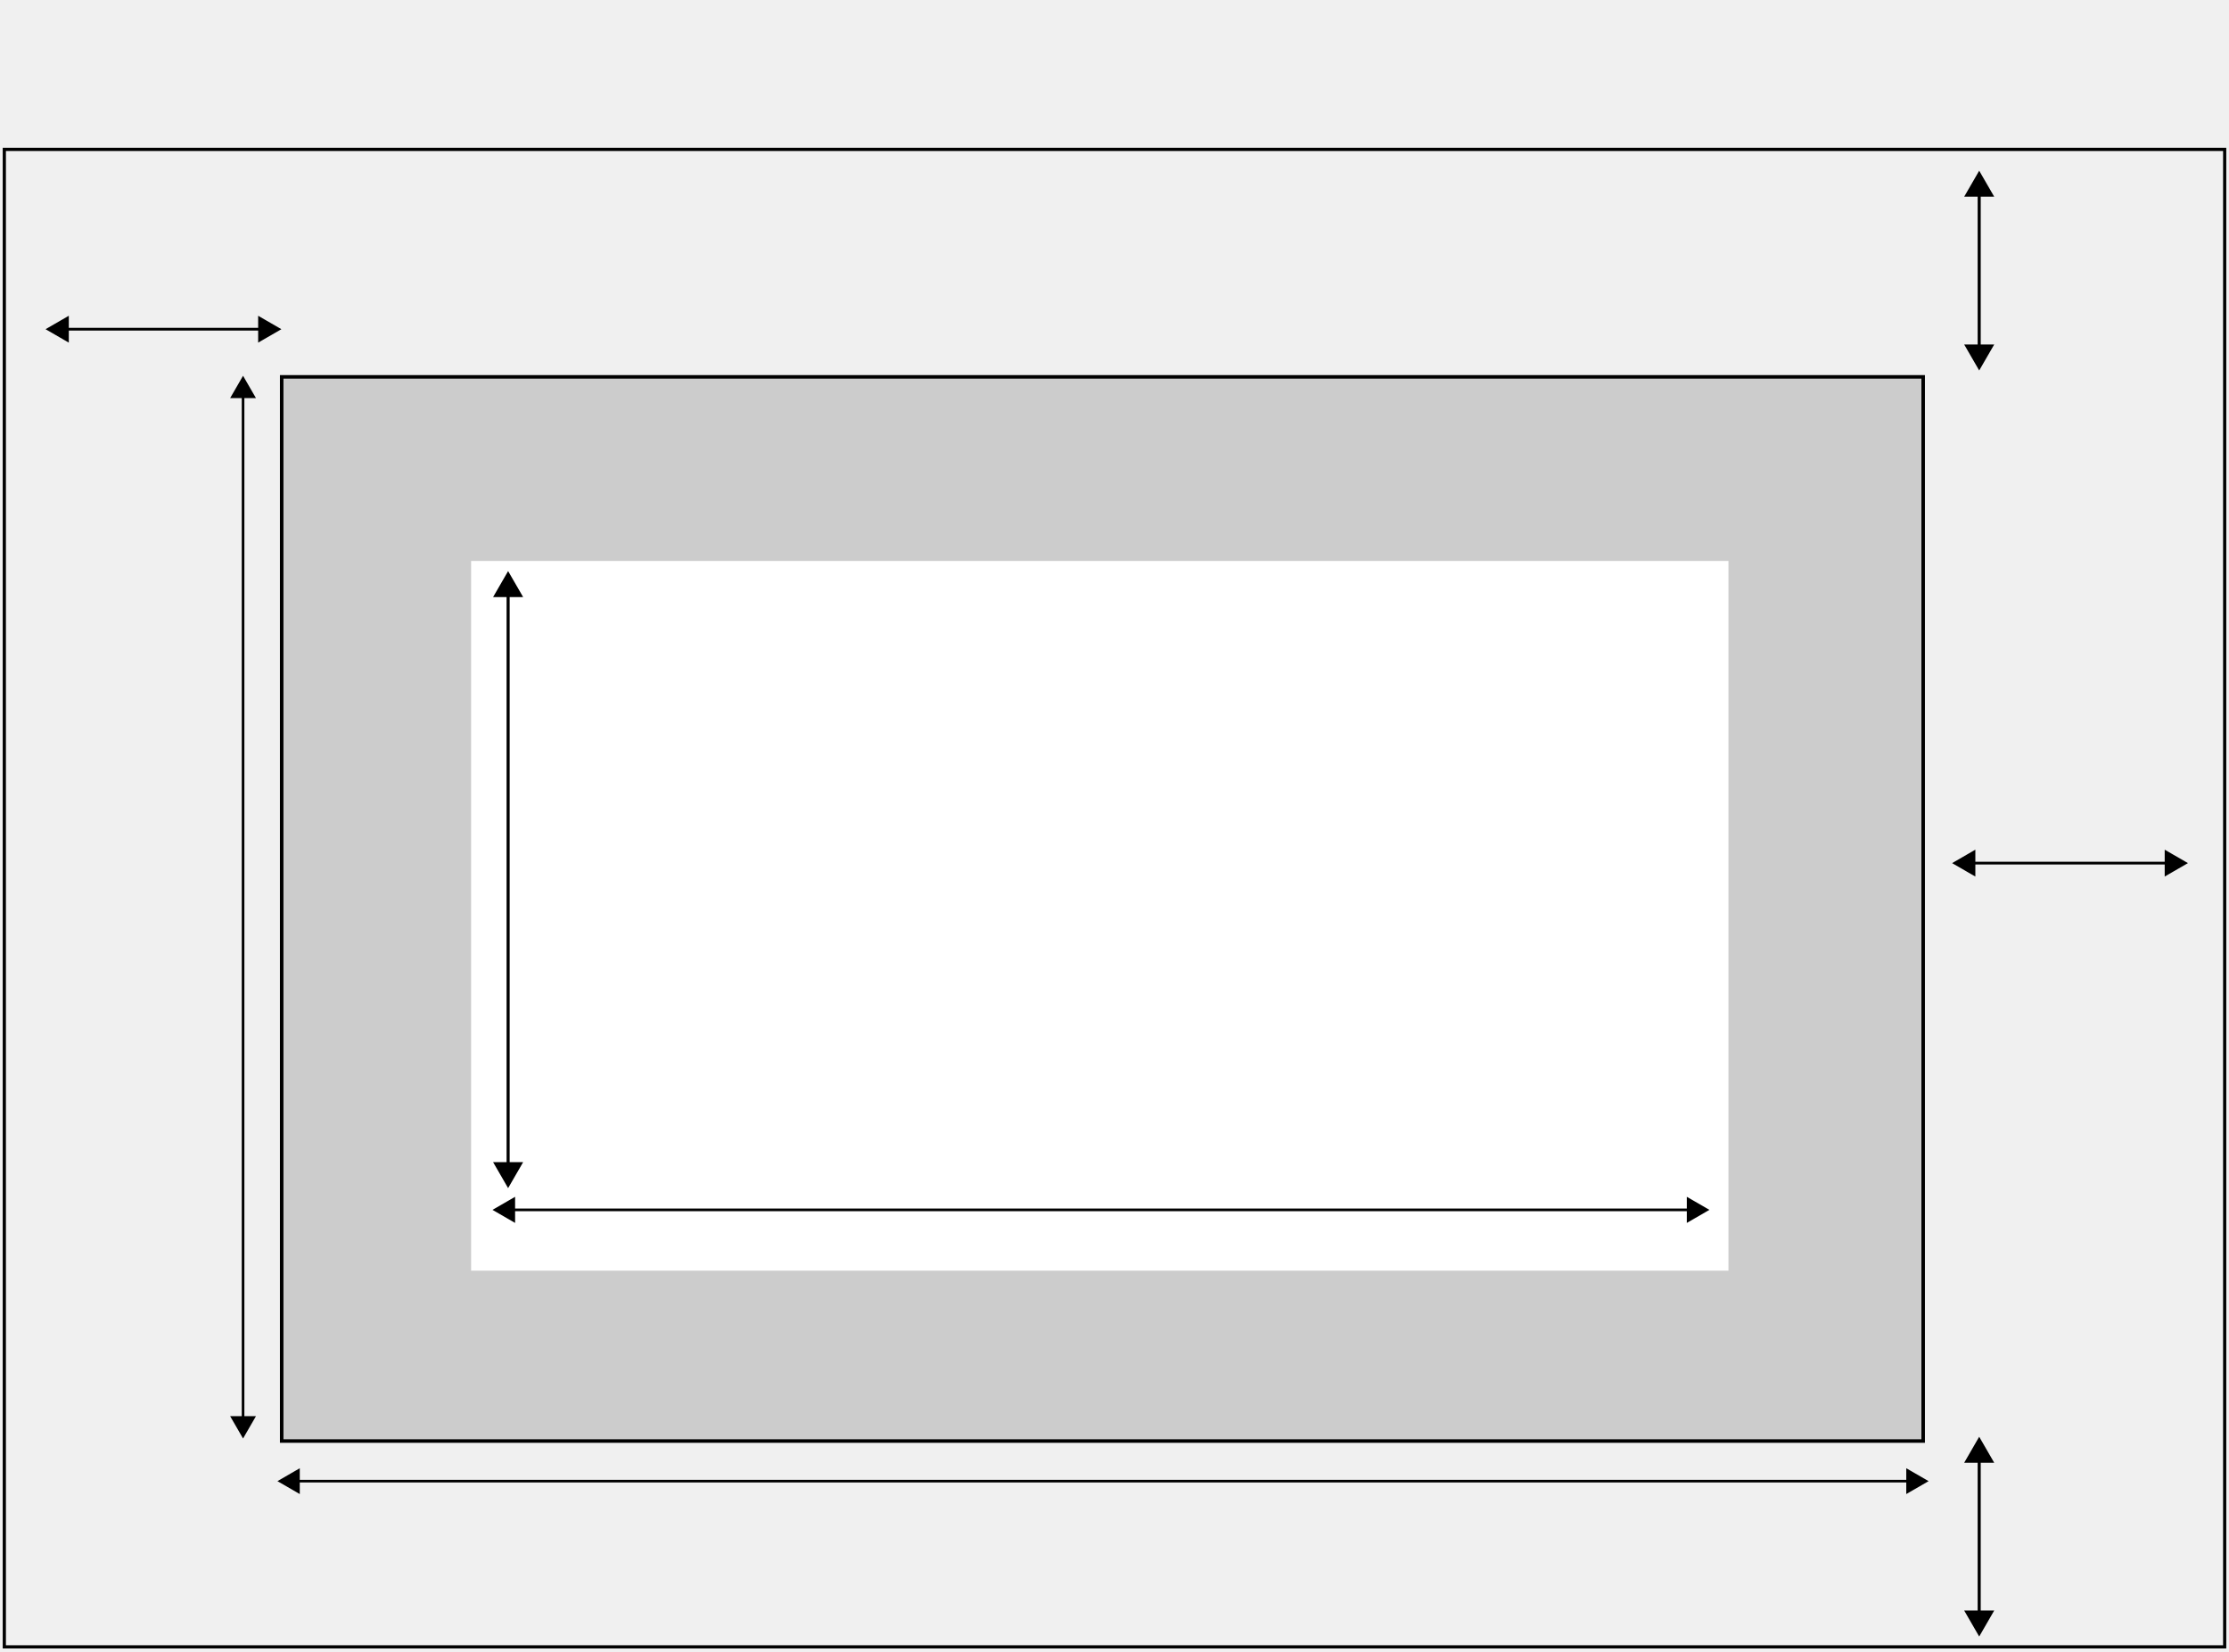
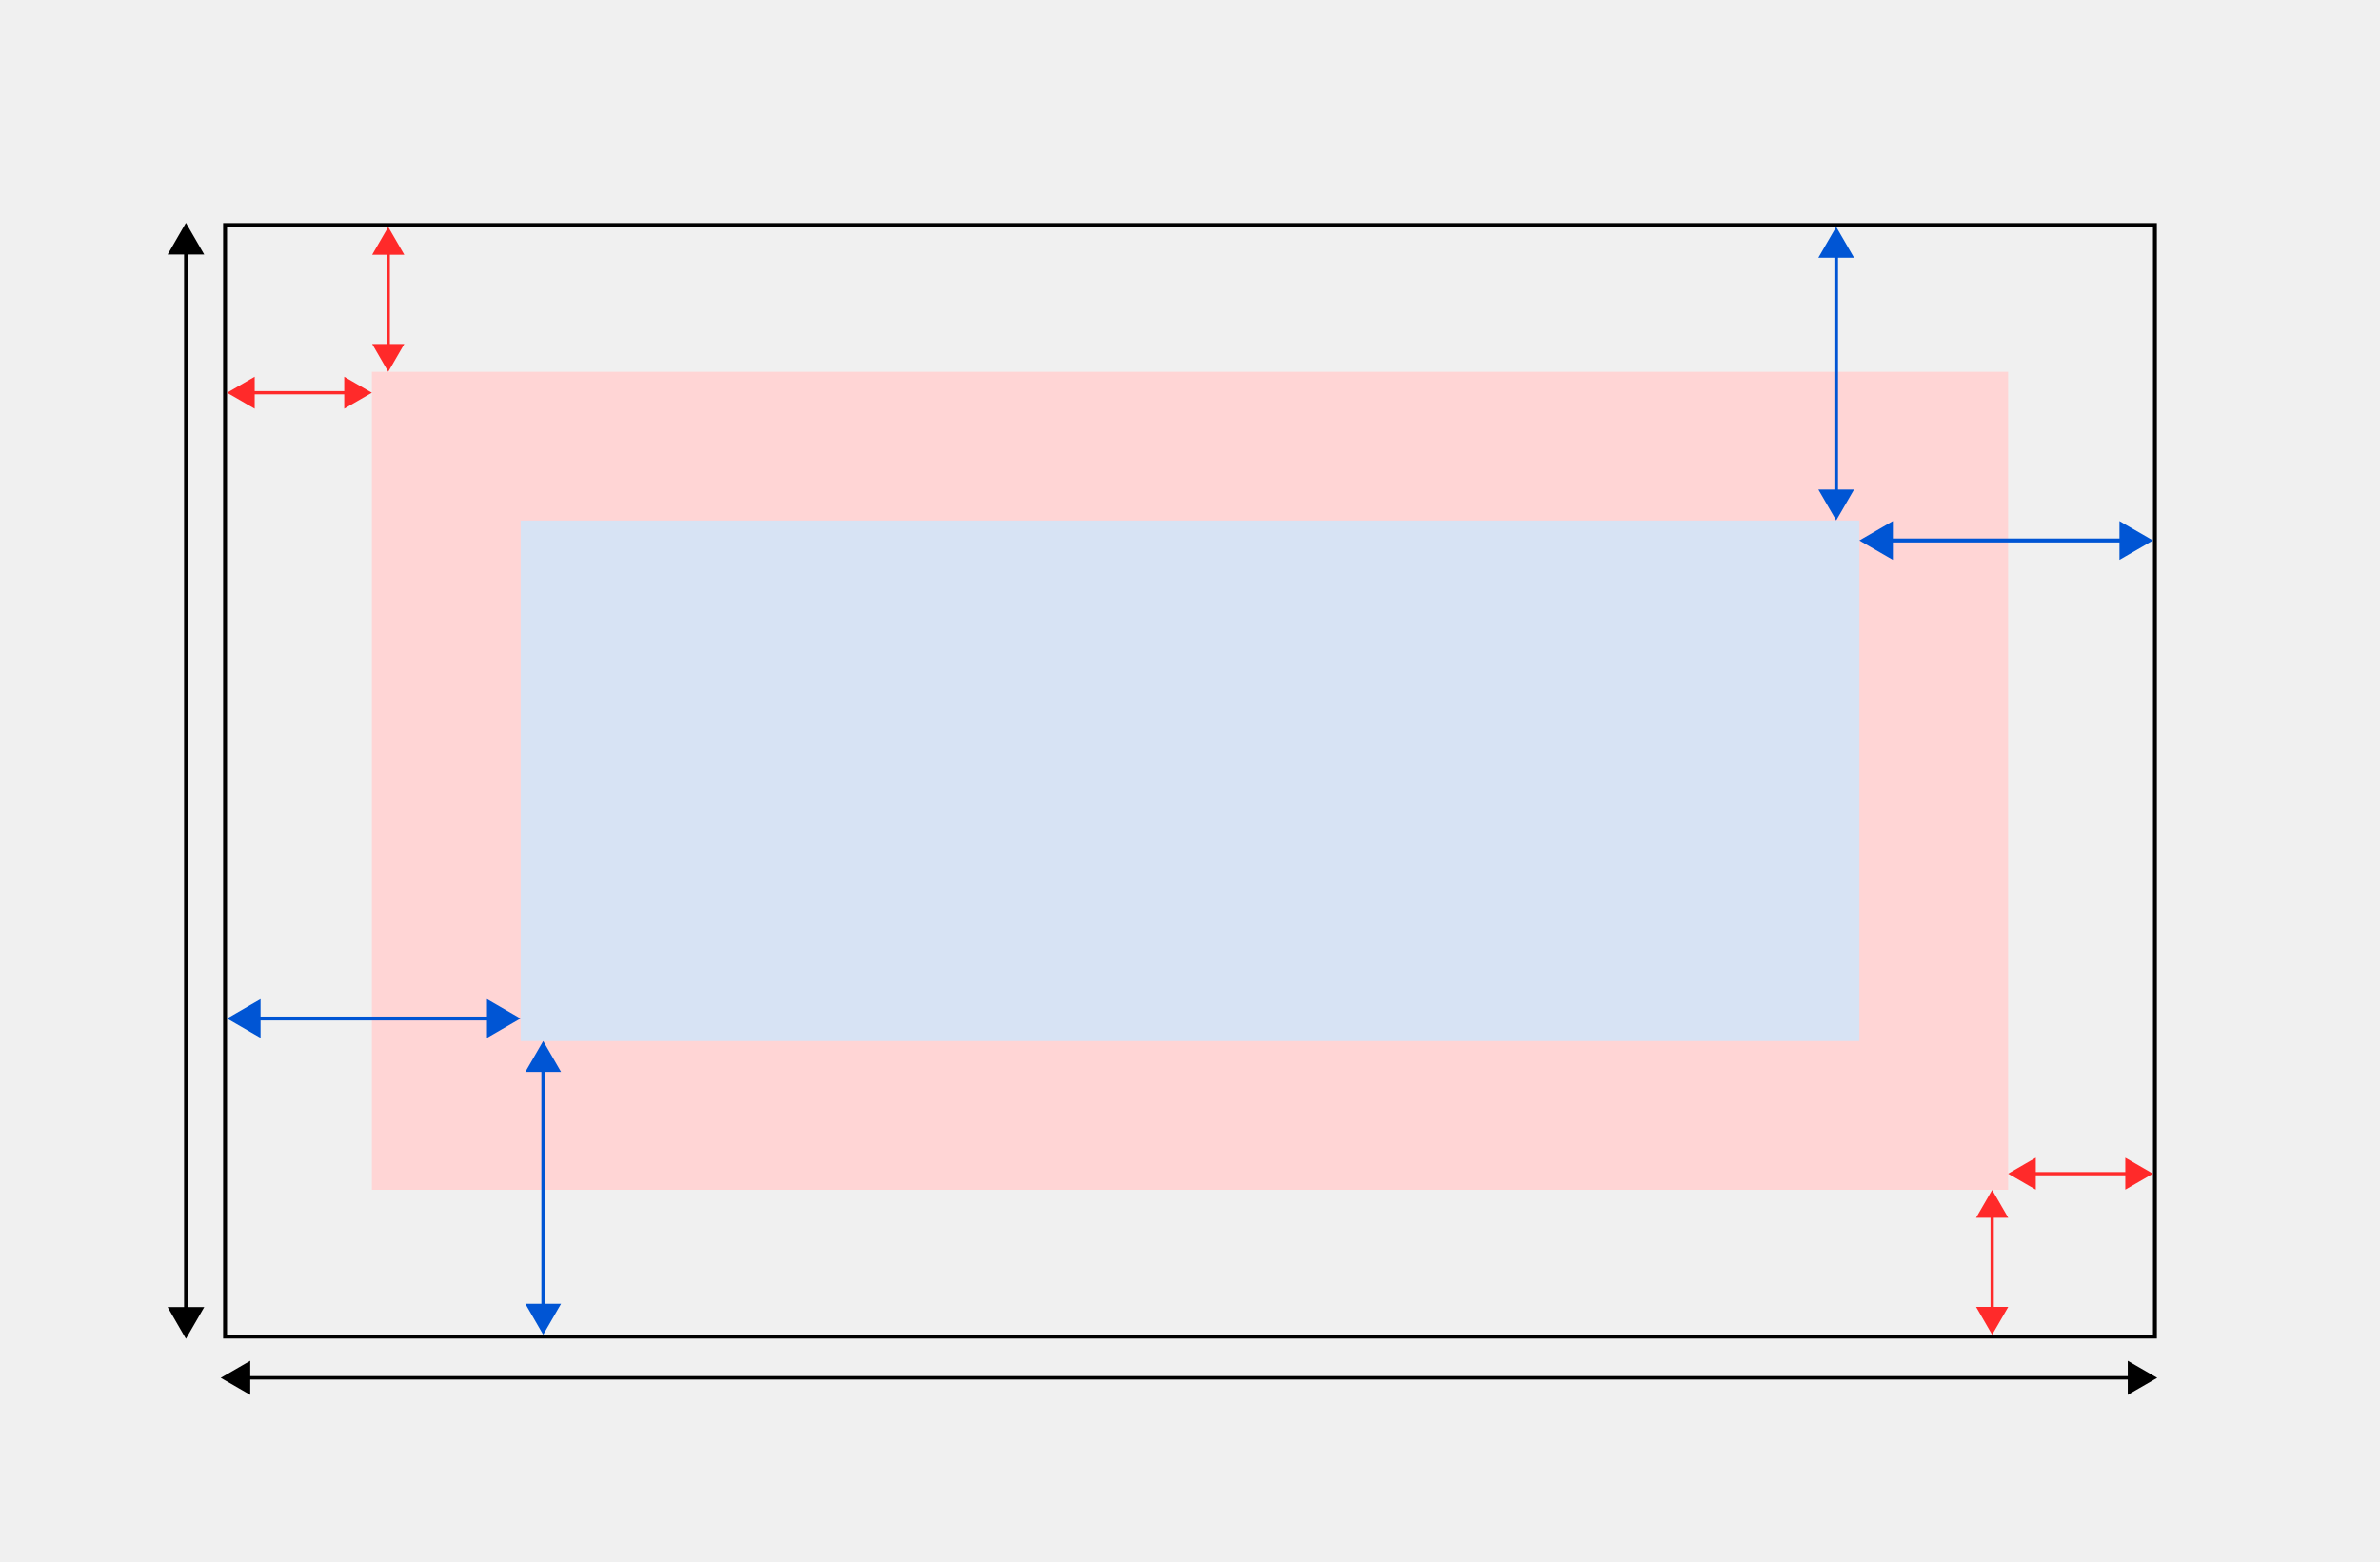
- <svg xmlns="http://www.w3.org/2000/svg" width="817.221" height="605.424" viewBox="0 0 766.144 567.585" id="svg2" version="1.1">
+ <svg xmlns="http://www.w3.org/2000/svg" width="640" height="420" viewBox="0 0 640 420" id="svg2" version="1.1">
  <defs id="defs4">
    <marker orient="auto" refY="0" refX="0" id="TriangleOutL" style="overflow:visible">
      <path id="path4327" d="M 5.77,0 -2.88,5 V -5 Z" style="fill:#000000;fill-opacity:1;fill-rule:evenodd;stroke:#000000;stroke-width:1pt;stroke-opacity:1" transform="scale(0.8)" />
    </marker>
    <marker orient="auto" refY="0" refX="0" id="TriangleInL" style="overflow:visible">
      <path id="path4318" d="M 5.77,0 -2.88,5 V -5 Z" style="fill:#000000;fill-opacity:1;fill-rule:evenodd;stroke:#000000;stroke-width:1pt;stroke-opacity:1" transform="scale(-0.8)" />
    </marker>
    <marker orient="auto" refY="0" refX="0" id="Arrow1Mstart" style="overflow:visible">
      <path id="path4191" d="M 0,0 5,-5 -12.5,0 5,5 Z" style="fill:#000000;fill-opacity:1;fill-rule:evenodd;stroke:#000000;stroke-width:1pt;stroke-opacity:1" transform="matrix(0.4,0,0,0.4,4,0)" />
    </marker>
    <marker orient="auto" refY="0" refX="0" id="Arrow2Mend" style="overflow:visible">
      <path id="path4212" style="fill:#000000;fill-opacity:1;fill-rule:evenodd;stroke:#000000;stroke-width:0.625;stroke-linejoin:round;stroke-opacity:1" d="M 8.719,4.034 -2.207,0.016 8.719,-4.002 c -1.745,2.372 -1.735,5.617 -6e-7,8.035 z" transform="scale(-0.6)" />
    </marker>
    <marker orient="auto" refY="0" refX="0" id="TriangleInL-2" style="overflow:visible">
      <path id="path4318-4" d="M 5.77,0 -2.88,5 V -5 Z" style="fill:#000000;fill-opacity:1;fill-rule:evenodd;stroke:#000000;stroke-width:1pt;stroke-opacity:1" transform="scale(-0.8)" />
    </marker>
    <marker orient="auto" refY="0" refX="0" id="TriangleOutL-9" style="overflow:visible">
      <path id="path4327-1" d="M 5.77,0 -2.88,5 V -5 Z" style="fill:#000000;fill-opacity:1;fill-rule:evenodd;stroke:#000000;stroke-width:1pt;stroke-opacity:1" transform="scale(0.8)" />
    </marker>
    <marker orient="auto" refY="0" refX="0" id="TriangleInL-3" style="overflow:visible">
      <path id="path4318-9" d="M 5.77,0 -2.88,5 V -5 Z" style="fill:#000000;fill-opacity:1;fill-rule:evenodd;stroke:#000000;stroke-width:1pt;stroke-opacity:1" transform="scale(-0.8)" />
    </marker>
    <marker orient="auto" refY="0" refX="0" id="TriangleOutL-0" style="overflow:visible">
      <path id="path4327-5" d="M 5.77,0 -2.88,5 V -5 Z" style="fill:#000000;fill-opacity:1;fill-rule:evenodd;stroke:#000000;stroke-width:1pt;stroke-opacity:1" transform="scale(0.8)" />
    </marker>
    <marker orient="auto" refY="0" refX="0" id="TriangleInL-9" style="overflow:visible">
      <path id="path4318-2" d="M 5.77,0 -2.88,5 V -5 Z" style="fill:#000000;fill-opacity:1;fill-rule:evenodd;stroke:#000000;stroke-width:1pt;stroke-opacity:1" transform="scale(-0.8)" />
    </marker>
    <marker orient="auto" refY="0" refX="0" id="TriangleOutL-1" style="overflow:visible">
      <path id="path4327-2" d="M 5.77,0 -2.88,5 V -5 Z" style="fill:#000000;fill-opacity:1;fill-rule:evenodd;stroke:#000000;stroke-width:1pt;stroke-opacity:1" transform="scale(0.8)" />
    </marker>
-     <marker orient="auto" refY="0" refX="0" id="TriangleInL-7" style="overflow:visible">
-       <path id="path4318-5" d="M 5.77,0 -2.88,5 V -5 Z" style="fill:#000000;fill-opacity:1;fill-rule:evenodd;stroke:#000000;stroke-width:1pt;stroke-opacity:1" transform="scale(-0.8)" />
+     <marker orient="auto" refY="0" refX="0" id="TriangleInL-9-6" style="overflow:visible">
+       <path id="path4318-2-2" d="M 5.77,0 -2.88,5 V -5 Z" style="fill:#ff2a2a;fill-opacity:1;fill-rule:evenodd;stroke:#ff2a2a;stroke-width:1pt;stroke-opacity:1" transform="scale(-0.8)" />
    </marker>
-     <marker orient="auto" refY="0" refX="0" id="TriangleOutL-4" style="overflow:visible">
-       <path id="path4327-17" d="M 5.77,0 -2.88,5 V -5 Z" style="fill:#000000;fill-opacity:1;fill-rule:evenodd;stroke:#000000;stroke-width:1pt;stroke-opacity:1" transform="scale(0.8)" />
+     <marker orient="auto" refY="0" refX="0" id="TriangleOutL-1-1" style="overflow:visible">
+       <path id="path4327-2-7" d="M 5.77,0 -2.88,5 V -5 Z" style="fill:#ff2a2a;fill-opacity:1;fill-rule:evenodd;stroke:#ff2a2a;stroke-width:1pt;stroke-opacity:1" transform="scale(0.8)" />
    </marker>
-     <marker orient="auto" refY="0" refX="0" id="TriangleInL-7-1" style="overflow:visible">
-       <path id="path4318-5-2" d="M 5.77,0 -2.88,5 V -5 Z" style="fill:#000000;fill-opacity:1;fill-rule:evenodd;stroke:#000000;stroke-width:1pt;stroke-opacity:1" transform="scale(-0.8)" />
+     <marker orient="auto" refY="0" refX="0" id="TriangleInL-2-5" style="overflow:visible">
+       <path id="path4318-4-7" d="M 5.77,0 -2.88,5 V -5 Z" style="fill:#ff2a2a;fill-opacity:1;fill-rule:evenodd;stroke:#ff2a2a;stroke-width:1pt;stroke-opacity:1" transform="scale(-0.8)" />
    </marker>
-     <marker orient="auto" refY="0" refX="0" id="TriangleOutL-4-3" style="overflow:visible">
-       <path id="path4327-17-4" d="M 5.77,0 -2.88,5 V -5 Z" style="fill:#000000;fill-opacity:1;fill-rule:evenodd;stroke:#000000;stroke-width:1pt;stroke-opacity:1" transform="scale(0.8)" />
+     <marker orient="auto" refY="0" refX="0" id="TriangleOutL-9-4" style="overflow:visible">
+       <path id="path4327-1-1" d="M 5.77,0 -2.88,5 V -5 Z" style="fill:#ff2a2a;fill-opacity:1;fill-rule:evenodd;stroke:#ff2a2a;stroke-width:1pt;stroke-opacity:1" transform="scale(0.8)" />
    </marker>
-     <marker orient="auto" refY="0" refX="0" id="TriangleInL-2-4" style="overflow:visible">
-       <path id="path4318-4-7" d="M 5.77,0 -2.88,5 V -5 Z" style="fill:#000000;fill-opacity:1;fill-rule:evenodd;stroke:#000000;stroke-width:1pt;stroke-opacity:1" transform="scale(-0.8)" />
+     <marker orient="auto" refY="0" refX="0" id="TriangleInL-1" style="overflow:visible">
+       <path id="path4318-8" d="M 5.77,0 -2.88,5 V -5 Z" style="fill:#0055d4;fill-opacity:1;fill-rule:evenodd;stroke:#0055d4;stroke-width:1pt;stroke-opacity:1" transform="scale(-0.8)" />
    </marker>
-     <marker orient="auto" refY="0" refX="0" id="TriangleOutL-9-3" style="overflow:visible">
-       <path id="path4327-1-1" d="M 5.77,0 -2.88,5 V -5 Z" style="fill:#000000;fill-opacity:1;fill-rule:evenodd;stroke:#000000;stroke-width:1pt;stroke-opacity:1" transform="scale(0.8)" />
+     <marker orient="auto" refY="0" refX="0" id="TriangleOutL-96" style="overflow:visible">
+       <path id="path4327-4" d="M 5.77,0 -2.88,5 V -5 Z" style="fill:#0055d4;fill-opacity:1;fill-rule:evenodd;stroke:#0055d4;stroke-width:1pt;stroke-opacity:1" transform="scale(0.8)" />
    </marker>
-     <marker orient="auto" refY="0" refX="0" id="TriangleInL-7-1-4" style="overflow:visible">
-       <path id="path4318-5-2-3" d="M 5.77,0 -2.88,5 V -5 Z" style="fill:#000000;fill-opacity:1;fill-rule:evenodd;stroke:#000000;stroke-width:1pt;stroke-opacity:1" transform="scale(-0.8)" />
+     <marker orient="auto" refY="0" refX="0" id="TriangleInL-9-6-4" style="overflow:visible">
+       <path id="path4318-2-2-7" d="M 5.77,0 -2.88,5 V -5 Z" style="fill:#ff2a2a;fill-opacity:1;fill-rule:evenodd;stroke:#ff2a2a;stroke-width:1pt;stroke-opacity:1" transform="scale(-0.8)" />
    </marker>
-     <marker orient="auto" refY="0" refX="0" id="TriangleOutL-4-3-5" style="overflow:visible">
-       <path id="path4327-17-4-6" d="M 5.77,0 -2.88,5 V -5 Z" style="fill:#000000;fill-opacity:1;fill-rule:evenodd;stroke:#000000;stroke-width:1pt;stroke-opacity:1" transform="scale(0.8)" />
+     <marker orient="auto" refY="0" refX="0" id="TriangleOutL-1-1-6" style="overflow:visible">
+       <path id="path4327-2-7-8" d="M 5.77,0 -2.88,5 V -5 Z" style="fill:#ff2a2a;fill-opacity:1;fill-rule:evenodd;stroke:#ff2a2a;stroke-width:1pt;stroke-opacity:1" transform="scale(0.8)" />
    </marker>
-     <marker orient="auto" refY="0" refX="0" id="TriangleInL-2-4-7" style="overflow:visible">
-       <path id="path4318-4-7-4" d="M 5.77,0 -2.88,5 V -5 Z" style="fill:#000000;fill-opacity:1;fill-rule:evenodd;stroke:#000000;stroke-width:1pt;stroke-opacity:1" transform="scale(-0.8)" />
+     <marker orient="auto" refY="0" refX="0" id="TriangleInL-2-5-6" style="overflow:visible">
+       <path id="path4318-4-7-2" d="M 5.77,0 -2.88,5 V -5 Z" style="fill:#ff2a2a;fill-opacity:1;fill-rule:evenodd;stroke:#ff2a2a;stroke-width:1pt;stroke-opacity:1" transform="scale(-0.8)" />
    </marker>
-     <marker orient="auto" refY="0" refX="0" id="TriangleOutL-9-3-6" style="overflow:visible">
-       <path id="path4327-1-1-5" d="M 5.77,0 -2.88,5 V -5 Z" style="fill:#000000;fill-opacity:1;fill-rule:evenodd;stroke:#000000;stroke-width:1pt;stroke-opacity:1" transform="scale(0.8)" />
+     <marker orient="auto" refY="0" refX="0" id="TriangleOutL-9-4-8" style="overflow:visible">
+       <path id="path4327-1-1-9" d="M 5.77,0 -2.88,5 V -5 Z" style="fill:#ff2a2a;fill-opacity:1;fill-rule:evenodd;stroke:#ff2a2a;stroke-width:1pt;stroke-opacity:1" transform="scale(0.8)" />
+     </marker>
+     <marker orient="auto" refY="0" refX="0" id="TriangleInL-2-5-6-9" style="overflow:visible">
+       <path id="path4318-4-7-2-6" d="M 5.77,0 -2.88,5 V -5 Z" style="fill:#0055d4;fill-opacity:1;fill-rule:evenodd;stroke:#0055d4;stroke-width:1pt;stroke-opacity:1" transform="scale(-0.8)" />
+     </marker>
+     <marker orient="auto" refY="0" refX="0" id="TriangleOutL-9-4-8-4" style="overflow:visible">
+       <path id="path4327-1-1-9-8" d="M 5.77,0 -2.88,5 V -5 Z" style="fill:#0055d4;fill-opacity:1;fill-rule:evenodd;stroke:#0055d4;stroke-width:1pt;stroke-opacity:1" transform="scale(0.8)" />
+     </marker>
+     <marker orient="auto" refY="0" refX="0" id="TriangleInL-1-7" style="overflow:visible">
+       <path id="path4318-8-9" d="M 5.77,0 -2.88,5 V -5 Z" style="fill:#0055d4;fill-opacity:1;fill-rule:evenodd;stroke:#0055d4;stroke-width:1pt;stroke-opacity:1" transform="scale(-0.8)" />
+     </marker>
+     <marker orient="auto" refY="0" refX="0" id="TriangleOutL-96-7" style="overflow:visible">
+       <path id="path4327-4-4" d="M 5.77,0 -2.88,5 V -5 Z" style="fill:#0055d4;fill-opacity:1;fill-rule:evenodd;stroke:#0055d4;stroke-width:1pt;stroke-opacity:1" transform="scale(0.8)" />
+     </marker>
+     <marker orient="auto" refY="0" refX="0" id="TriangleInL-2-5-6-9-1" style="overflow:visible">
+       <path id="path4318-4-7-2-6-7" d="M 5.77,0 -2.88,5 V -5 Z" style="fill:#0055d4;fill-opacity:1;fill-rule:evenodd;stroke:#0055d4;stroke-width:1pt;stroke-opacity:1" transform="scale(-0.8)" />
+     </marker>
+     <marker orient="auto" refY="0" refX="0" id="TriangleOutL-9-4-8-4-0" style="overflow:visible">
+       <path id="path4327-1-1-9-8-6" d="M 5.77,0 -2.88,5 V -5 Z" style="fill:#0055d4;fill-opacity:1;fill-rule:evenodd;stroke:#0055d4;stroke-width:1pt;stroke-opacity:1" transform="scale(0.8)" />
    </marker>
  </defs>
-   <g id="layer1" transform="translate(117.8963,-192.1482)">
-     <rect style="fill:#cccccc;fill-opacity:1;stroke:#000000;stroke-width:1.211;stroke-miterlimit:4;stroke-dasharray:none;stroke-opacity:1" id="rect4136" width="564.203" height="365.803" x="-21.076" y="321.692" />
-     <flowRoot xml:space="preserve" id="flowRoot4138" style="font-style:normal;font-weight:normal;line-height:0.01%;font-family:sans-serif;letter-spacing:0px;word-spacing:0px;fill:#000000;fill-opacity:1;stroke:none;stroke-width:1px;stroke-linecap:butt;stroke-linejoin:miter;stroke-opacity:1" transform="matrix(1.169018,0,0,1.169018,28.90725,-141.4325)">
-       <flowRegion id="flowRegion4140">
-         <rect id="rect4142" width="129.788" height="31.668" x="-34.52" y="400.228" style="font-size:15.418px;fill:#000000" />
+   <g id="layer1" transform="translate(91.48232,-192.9581)">
+     <rect style="fill:none;fill-opacity:1;stroke:#000000;stroke-width:1.051;stroke-miterlimit:4;stroke-dasharray:none;stroke-opacity:1" id="rect4136" width="518.949" height="298.949" x="-30.957" y="253.484" />
+     <rect style="fill:#ffd5d5;fill-opacity:1;stroke:none;stroke-width:0.83;stroke-miterlimit:4;stroke-dasharray:none;stroke-opacity:1" id="rect4136-3" width="440" height="220" x="8.518" y="292.958" />
+     <flowRoot xml:space="preserve" id="flowRoot4138" style="font-style:normal;font-weight:normal;line-height:0.01%;font-family:sans-serif;letter-spacing:0px;word-spacing:0px;fill:#ff2a2a;fill-opacity:1;stroke:none;stroke-width:1px;stroke-linecap:butt;stroke-linejoin:miter;stroke-opacity:1" transform="matrix(1.169018,0,0,1.169018,55.80022,-171.3195)">
+       <flowRegion id="flowRegion4140" style="fill:#ff2a2a">
+         <rect id="rect4142" width="129.788" height="31.668" x="-34.52" y="400.228" style="font-size:15.418px;fill:#ff2a2a" />
      </flowRegion>
-       <flowPara id="flowPara4146" style="font-size:19.247px;line-height:1.25">Background</flowPara>
+       <flowPara id="flowPara4144" style="font-size:20.557px;line-height:1.25;fill:#ff2a2a">Background</flowPara>
+       <flowPara id="flowPara4146" style="font-size:20.557px;line-height:1.25;fill:#ff2a2a"> </flowPara>
    </flowRoot>
-     <rect style="fill:#ffffff;fill-opacity:1;stroke:none;stroke-width:32.289;stroke-miterlimit:4;stroke-dasharray:none;stroke-opacity:0.584" id="rect4148" width="432.175" height="243.957" x="44.028" y="384.971" />
-     <flowRoot xml:space="preserve" id="flowRoot4138-6" style="font-style:normal;font-weight:normal;line-height:0.01%;font-family:sans-serif;letter-spacing:0px;word-spacing:0px;fill:#000000;fill-opacity:1;stroke:none;stroke-width:1px;stroke-linecap:butt;stroke-linejoin:miter;stroke-opacity:1;font-size:37.45px;" transform="matrix(0.6007979,0,0,0.6007979,156.3697,204.3766)">
-       <flowRegion id="flowRegion4140-6" style="font-size:37.45px;">
-         <rect id="rect4142-6" width="334.36" height="80.812" x="42.426" y="481.626" style="font-size:37.45px;fill:#000000;" />
+     <rect style="fill:#d7e3f4;fill-opacity:1;stroke:none;stroke-width:22.324;stroke-miterlimit:4;stroke-dasharray:none;stroke-opacity:0.584" id="rect4148" width="360" height="140" x="48.518" y="332.958" />
+     <flowRoot xml:space="preserve" id="flowRoot4138-6" style="font-style:normal;font-weight:normal;line-height:0.01%;font-family:sans-serif;letter-spacing:0px;word-spacing:0px;fill:#0055d4;fill-opacity:1;stroke:none;stroke-width:1px;stroke-linecap:butt;stroke-linejoin:miter;stroke-opacity:1" transform="matrix(0.6007979,0,0,0.6007979,124.5726,101.2942)">
+       <flowRegion id="flowRegion4140-6" style="fill:#0055d4">
+         <rect id="rect4142-6" width="334.36" height="80.812" x="42.426" y="481.626" style="font-size:40px;fill:#0055d4" />
      </flowRegion>
-       <flowPara id="flowPara4146-6" style="font-size:37.45px;line-height:1.25;">Content item</flowPara>
+       <flowPara id="flowPara4146-6" style="font-size:40px;line-height:1.25;fill:#0055d4">Content item</flowPara>
    </flowRoot>
-     <g id="g8534" transform="translate(3.75)">
-       <path id="path4179" d="M 53.001,594.601 V 394.418" style="fill:#000000;fill-rule:evenodd;stroke:#000000;stroke-width:1.049;stroke-linecap:butt;stroke-linejoin:miter;stroke-miterlimit:4;stroke-dasharray:none;stroke-opacity:1;marker-start:url(#TriangleInL);marker-end:url(#TriangleOutL)" />
-       <flowRoot transform="matrix(0.6007979,0,0,0.6007979,35.98534,191.8935)" style="font-style:normal;font-weight:normal;line-height:0.01%;font-family:sans-serif;letter-spacing:0px;word-spacing:0px;fill:#000000;fill-opacity:1;stroke:none;stroke-width:1px;stroke-linecap:butt;stroke-linejoin:miter;stroke-opacity:1" id="flowRoot4138-6-2" xml:space="preserve">
-         <flowRegion id="flowRegion4140-6-6">
-           <rect style="font-size:20px;fill:#000000" y="481.626" x="42.426" height="101.015" width="117.178" id="rect4142-6-1" />
-         </flowRegion>
-         <flowPara style="font-size:17.5px;line-height:1.25;fill:#000000" id="flowPara9732">Available height</flowPara>
-       </flowRoot>
-     </g>
-     <g id="g8545">
-       <path id="path4179-7" d="M 56.564,608.032 H 464.477" style="fill:#000000;fill-opacity:1;fill-rule:evenodd;stroke:#000000;stroke-width:0.912;stroke-linecap:butt;stroke-linejoin:miter;stroke-miterlimit:4;stroke-dasharray:none;stroke-opacity:1;marker-start:url(#TriangleInL-2);marker-end:url(#TriangleOutL-9)" />
-     </g>
-     <flowRoot xml:space="preserve" id="flowRoot4138-6-2-7" style="font-style:normal;font-weight:normal;line-height:0.01%;font-family:sans-serif;letter-spacing:0px;word-spacing:0px;fill:#000000;fill-opacity:1;stroke:none;stroke-width:1px;stroke-linecap:butt;stroke-linejoin:miter;stroke-opacity:1" transform="matrix(0.5748758,0,0,0.5933916,197.8937,327.8168)">
-       <flowRegion id="flowRegion4140-6-6-4">
-         <rect id="rect4142-6-1-4" width="252.538" height="61.619" x="42.426" y="481.626" style="font-size:17.5px;fill:#000000" />
+     <flowRoot xml:space="preserve" id="flowRoot4138-6-1" style="font-style:normal;font-weight:normal;line-height:0.01%;font-family:sans-serif;letter-spacing:0px;word-spacing:0px;fill:#000000;fill-opacity:1;stroke:none;stroke-width:1px;stroke-linecap:butt;stroke-linejoin:miter;stroke-opacity:1" transform="matrix(0.6007979,0,0,0.6007979,187.759,280.2149)">
+       <flowRegion id="flowRegion4140-6-9">
+         <rect id="rect4142-6-0" width="270.721" height="68.69" x="42.426" y="481.626" style="font-size:25px;fill:#000000" />
      </flowRegion>
-       <flowPara style="font-size:17.5px;line-height:1.25;fill:#000000" id="flowPara10048">Available width</flowPara>
+       <flowPara id="flowPara4146-6-2" style="font-size:17.5px;line-height:1.25">Width</flowPara>
    </flowRoot>
-     <g id="g7654" transform="translate(0,118.125)">
-       <flowRoot transform="matrix(0.6007979,0,0,0.6007979,220.1006,300.8559)" style="font-style:normal;font-weight:normal;line-height:0.01%;font-family:sans-serif;letter-spacing:0px;word-spacing:0px;fill:#000000;fill-opacity:1;stroke:none;stroke-width:1px;stroke-linecap:butt;stroke-linejoin:miter;stroke-opacity:1" id="flowRoot4138-6-1" xml:space="preserve">
-         <flowRegion id="flowRegion4140-6-9">
-           <rect style="font-size:25px;fill:#000000" y="481.626" x="42.426" height="68.69" width="270.721" id="rect4142-6-0" />
-         </flowRegion>
-         <flowPara style="font-size:17.5px;line-height:1.25" id="flowPara4146-6-2">Width</flowPara>
-       </flowRoot>
-       <path id="path4179-8" d="M -17.415,583.158 H 539.878" style="fill:#000000;fill-rule:evenodd;stroke:#000000;stroke-width:0.901;stroke-linecap:butt;stroke-linejoin:miter;stroke-miterlimit:4;stroke-dasharray:none;stroke-opacity:1;marker-start:url(#TriangleInL-3);marker-end:url(#TriangleOutL-0)" />
-     </g>
-     <g id="g7868">
-       <path id="path4179-9" d="M -34.355,681.505 V 326.438" style="fill:#000000;fill-rule:evenodd;stroke:#000000;stroke-width:0.901;stroke-linecap:butt;stroke-linejoin:miter;stroke-miterlimit:4;stroke-dasharray:none;stroke-opacity:1;marker-start:url(#TriangleInL-9);marker-end:url(#TriangleOutL-1)" />
-       <flowRoot transform="matrix(0.6007979,0,0,0.6007979,-102.8965,207.9271)" style="font-style:normal;font-weight:normal;line-height:0.01%;font-family:sans-serif;letter-spacing:0px;word-spacing:0px;fill:#000000;fill-opacity:1;stroke:none;stroke-width:1px;stroke-linecap:butt;stroke-linejoin:miter;stroke-opacity:1" id="flowRoot4138-6-1-7" xml:space="preserve">
-         <flowRegion id="flowRegion4140-6-9-7">
-           <rect style="font-size:17.5px;fill:#000000" y="481.626" x="42.426" height="68.69" width="270.721" id="rect4142-6-0-5" />
-         </flowRegion>
-         <flowPara style="font-size:17.5px;line-height:1.25;fill:#000000" id="flowPara4146-6-2-9">Height</flowPara>
-       </flowRoot>
-     </g>
-     <flowRoot xml:space="preserve" id="flowRoot4138-6-3" style="font-style:normal;font-weight:normal;font-size:54.095px;line-height:0.01%;font-family:sans-serif;letter-spacing:0px;word-spacing:0px;fill:#000000;fill-opacity:1;stroke:none;stroke-width:1px;stroke-linecap:butt;stroke-linejoin:miter;stroke-opacity:1" transform="matrix(0.6007979,0,0,0.6007979,189.1275,-15.52439)">
-       <flowRegion id="flowRegion4140-6-67" style="font-size:54.095px">
-         <rect id="rect4142-6-5" width="334.36" height="80.812" x="42.426" y="481.626" style="font-size:54.095px;fill:#000000" />
+     <path style="fill:#000000;fill-rule:evenodd;stroke:#000000;stroke-width:0.931;stroke-linecap:butt;stroke-linejoin:miter;stroke-miterlimit:4;stroke-dasharray:none;stroke-opacity:1;marker-start:url(#TriangleInL-3);marker-end:url(#TriangleOutL-0)" d="M -26.831,563.52 H 483.329" id="path4179-8" />
+     <path style="fill:#000000;fill-rule:evenodd;stroke:#000000;stroke-width:1;stroke-linecap:butt;stroke-linejoin:miter;stroke-miterlimit:4;stroke-dasharray:none;stroke-opacity:1;marker-start:url(#TriangleInL-9);marker-end:url(#TriangleOutL-1)" d="M -41.482,547.339 V 258.578" id="path4179-9" />
+     <flowRoot xml:space="preserve" id="flowRoot4138-6-1-7" style="font-style:normal;font-weight:normal;line-height:0.01%;font-family:sans-serif;letter-spacing:0px;word-spacing:0px;fill:#000000;fill-opacity:1;stroke:none;stroke-width:1px;stroke-linecap:butt;stroke-linejoin:miter;stroke-opacity:1" transform="matrix(0.6007979,0,0,0.6007979,-110.0035,107.1958)">
+       <flowRegion id="flowRegion4140-6-9-7">
+         <rect id="rect4142-6-0-5" width="270.721" height="68.69" x="42.426" y="481.626" style="font-size:17.5px;fill:#000000" />
      </flowRegion>
-       <flowPara id="flowPara4146-6-3" style="font-size:54.095px;line-height:1.25">Popup</flowPara>
+       <flowPara id="flowPara4146-6-2-9" style="font-size:17.5px;line-height:1.25;fill:#000000">Height</flowPara>
    </flowRoot>
-     <flowRoot xml:space="preserve" id="flowRoot4138-6-2-7-5" style="font-style:normal;font-weight:normal;line-height:0.01%;font-family:sans-serif;letter-spacing:0px;word-spacing:0px;fill:#000000;fill-opacity:1;stroke:none;stroke-width:1px;stroke-linecap:butt;stroke-linejoin:miter;stroke-opacity:1" transform="matrix(0.6007979,0,0,0.6007979,193.3801,362.345)">
-       <flowRegion id="flowRegion4140-6-6-4-6">
-         <rect id="rect4142-6-1-4-2" width="252.538" height="61.619" x="42.426" y="481.626" style="font-size:17.5px;fill:#000000" />
+     <flowRoot xml:space="preserve" id="flowRoot4138-6-3" style="font-style:normal;font-weight:normal;line-height:0.01%;font-family:sans-serif;letter-spacing:0px;word-spacing:0px;fill:#000000;fill-opacity:1;stroke:none;stroke-width:1px;stroke-linecap:butt;stroke-linejoin:miter;stroke-opacity:1" transform="matrix(0.6007979,0,0,0.6007979,138.5012,-84.78637)">
+       <flowRegion id="flowRegion4140-6-67">
+         <rect id="rect4142-6-5" width="334.36" height="80.812" x="42.426" y="481.626" style="font-size:60px;fill:#000000" />
      </flowRegion>
-       <flowPara style="font-size:17.5px;line-height:1.25;fill:#000000" id="flowPara10048-9">Bottom padding</flowPara>
+       <flowPara id="flowPara4146-6-3" style="font-size:60px;line-height:1.25">Control</flowPara>
    </flowRoot>
-     <flowRoot xml:space="preserve" id="flowRoot4138-6-2-7-5-1" style="font-style:normal;font-weight:normal;line-height:0.01%;font-family:sans-serif;letter-spacing:0px;word-spacing:0px;fill:#000000;fill-opacity:1;stroke:none;stroke-width:1px;stroke-linecap:butt;stroke-linejoin:miter;stroke-opacity:1" transform="matrix(0.6007979,0,0,0.6007979,203.9967,59.93534)">
-       <flowRegion id="flowRegion4140-6-6-4-6-2">
-         <rect id="rect4142-6-1-4-2-7" width="252.538" height="61.619" x="42.426" y="481.626" style="font-size:17.5px;fill:#000000" />
+     <flowRoot xml:space="preserve" id="flowRoot4138-6-2-7-5" style="font-style:normal;font-weight:normal;line-height:0.01%;font-family:sans-serif;text-align:center;letter-spacing:0px;word-spacing:0px;text-anchor:middle;fill:#0055d4;fill-opacity:1;stroke:none;stroke-width:1px;stroke-linecap:butt;stroke-linejoin:miter;stroke-opacity:1" transform="matrix(0.6007979,0,0,0.6007979,-18.78225,209.9349)">
+       <flowRegion id="flowRegion4140-6-6-4-6" style="text-align:center;text-anchor:middle;fill:#0055d4">
+         <rect id="rect4142-6-1-4-2" width="252.538" height="61.619" x="42.426" y="481.626" style="font-size:17.5px;text-align:center;text-anchor:middle;fill:#0055d4" />
      </flowRegion>
-       <flowPara style="font-size:17.5px;line-height:1.25;fill:#000000" id="flowPara10048-9-0">Top padding</flowPara>
+       <flowPara style="font-size:17.5px;line-height:1.25;text-align:center;text-anchor:middle;fill:#0055d4" id="flowPara10048-9">Bottom</flowPara>
+       <flowPara style="font-size:17.5px;line-height:1.25;text-align:center;text-anchor:middle;fill:#0055d4" id="flowPara5290">padding</flowPara>
    </flowRoot>
-     <flowRoot xml:space="preserve" id="flowRoot4138-6-2-7-5-9" style="font-style:normal;font-weight:normal;line-height:0.01%;font-family:sans-serif;letter-spacing:0px;word-spacing:0px;fill:#000000;fill-opacity:1;stroke:none;stroke-width:1px;stroke-linecap:butt;stroke-linejoin:miter;stroke-opacity:1" transform="matrix(0.6007979,0,0,0.6007979,459.4147,204.3338)">
-       <flowRegion id="flowRegion4140-6-6-4-6-3">
-         <rect id="rect4142-6-1-4-2-6" width="81.11" height="93.762" x="42.426" y="481.626" style="font-size:17.5px;fill:#000000" />
+     <flowRoot xml:space="preserve" id="flowRoot4138-6-2-7-5-1" style="font-style:normal;font-weight:normal;line-height:0.01%;font-family:sans-serif;letter-spacing:0px;word-spacing:0px;fill:#0055d4;fill-opacity:1;stroke:none;stroke-width:1px;stroke-linecap:butt;stroke-linejoin:miter;stroke-opacity:1" transform="matrix(0.6007979,0,0,0.6007979,324.824,-9.046415)">
+       <flowRegion id="flowRegion4140-6-6-4-6-2" style="fill:#0055d4">
+         <rect id="rect4142-6-1-4-2-7" width="71.826" height="43.786" x="42.426" y="481.626" style="font-size:17.5px;fill:#0055d4" />
      </flowRegion>
-       <flowPara style="font-size:17.5px;line-height:125%;text-align:center;writing-mode:lr-tb;text-anchor:middle;fill:#000000" id="flowPara4386">Right padding</flowPara>
+       <flowPara style="font-size:17.5px;line-height:1.25;text-align:center;text-anchor:middle;fill:#0055d4" id="flowPara10048-9-0">Top</flowPara>
+       <flowPara style="font-size:17.5px;line-height:1.25;text-align:center;text-anchor:middle;fill:#0055d4" id="flowPara4830">padding</flowPara>
    </flowRoot>
-     <flowRoot xml:space="preserve" id="flowRoot4138-6-2-7-5-9-2" style="font-style:normal;font-weight:normal;line-height:0.01%;font-family:sans-serif;letter-spacing:0px;word-spacing:0px;fill:#000000;fill-opacity:1;stroke:none;stroke-width:1px;stroke-linecap:butt;stroke-linejoin:miter;stroke-opacity:1" transform="matrix(0.6007979,0,0,0.6007979,-38.12818,202.362)">
-       <flowRegion id="flowRegion4140-6-6-4-6-3-5">
-         <rect id="rect4142-6-1-4-2-6-4" width="81.11" height="93.762" x="42.426" y="481.626" style="font-size:17.5px;fill:#000000" />
+     <flowRoot xml:space="preserve" id="flowRoot4138-6-2-7-5-9" style="font-style:normal;font-weight:normal;line-height:0.01%;font-family:sans-serif;letter-spacing:0px;word-spacing:0px;fill:#0055d4;fill-opacity:1;stroke:none;stroke-width:1px;stroke-linecap:butt;stroke-linejoin:miter;stroke-opacity:1" transform="matrix(0.6007979,0,0,0.6007979,398.1404,59.19064)">
+       <flowRegion id="flowRegion4140-6-6-4-6-3" style="fill:#0055d4">
+         <rect id="rect4142-6-1-4-2-6" width="81.11" height="93.762" x="42.426" y="481.626" style="font-size:17.5px;fill:#0055d4" />
      </flowRegion>
-       <flowPara style="font-size:17.026px;line-height:125%;text-align:center;writing-mode:lr-tb;text-anchor:middle;fill:#000000" id="flowPara4386-0">Left padding</flowPara>
+       <flowPara style="font-size:17.5px;line-height:125%;text-align:center;writing-mode:lr-tb;text-anchor:middle;fill:#0055d4" id="flowPara4386">Right padding</flowPara>
    </flowRoot>
-     <rect style="fill:none;fill-opacity:1;stroke:#000000;stroke-width:1.094;stroke-miterlimit:4;stroke-dasharray:none;stroke-opacity:1" id="rect4757" width="763.175" height="514.743" x="-116.412" y="243.506" />
-     <flowRoot xml:space="preserve" id="flowRoot4138-6-3-4" style="font-style:normal;font-weight:normal;font-size:60px;line-height:0.01%;font-family:sans-serif;letter-spacing:0px;word-spacing:0px;fill:#000000;fill-opacity:1;stroke:none;stroke-width:1px;stroke-linecap:butt;stroke-linejoin:miter;stroke-opacity:1" transform="matrix(0.6007979,0,0,0.6007979,175.5912,-90.52439)">
-       <flowRegion id="flowRegion4140-6-67-2" style="font-size:60px">
-         <rect id="rect4142-6-5-4" width="334.36" height="80.812" x="42.426" y="481.626" style="font-size:60px;fill:#000000" />
+     <flowRoot xml:space="preserve" id="flowRoot4138-6-2-7-5-9-2" style="font-style:normal;font-weight:normal;line-height:0.01%;font-family:sans-serif;letter-spacing:0px;word-spacing:0px;fill:#0055d4;fill-opacity:1;stroke:none;stroke-width:1px;stroke-linecap:butt;stroke-linejoin:miter;stroke-opacity:1" transform="matrix(0.6007979,0,0,0.6007979,-40.82655,147.1331)">
+       <flowRegion id="flowRegion4140-6-6-4-6-3-5" style="fill:#0055d4">
+         <rect id="rect4142-6-1-4-2-6-4" width="81.11" height="93.762" x="42.426" y="481.626" style="font-size:17.5px;fill:#0055d4" />
      </flowRegion>
-       <flowPara id="flowPara4146-6-3-0" style="font-size:54.095px;line-height:1.25">Window</flowPara>
+       <flowPara style="font-size:17.026px;line-height:125%;text-align:center;writing-mode:lr-tb;text-anchor:middle;fill:#0055d4" id="flowPara4386-0">Left padding</flowPara>
    </flowRoot>
-     <g id="g5624" transform="translate(0,116.25)">
-       <path id="path4179-98" d="M 562.386,632.482 V 575.737" style="fill:#000000;fill-rule:evenodd;stroke:#000000;stroke-width:1.049;stroke-linecap:butt;stroke-linejoin:miter;stroke-miterlimit:4;stroke-dasharray:none;stroke-opacity:1;marker-start:url(#TriangleInL-7);marker-end:url(#TriangleOutL-4)" />
-       <flowRoot transform="matrix(0.6007979,0,0,0.6007979,549.9547,303.471)" style="font-style:normal;font-weight:normal;line-height:0.01%;font-family:sans-serif;letter-spacing:0px;word-spacing:0px;fill:#000000;fill-opacity:1;stroke:none;stroke-width:1px;stroke-linecap:butt;stroke-linejoin:miter;stroke-opacity:1" id="flowRoot4138-6-2-7-5-9-1" xml:space="preserve">
-         <flowRegion id="flowRegion4140-6-6-4-6-3-2">
-           <rect style="font-size:17.5px;fill:#000000" y="481.626" x="42.426" height="93.762" width="81.11" id="rect4142-6-1-4-2-6-9" />
-         </flowRegion>
-         <flowPara id="flowPara5598" style="font-size:17.5px;line-height:125%;text-align:center;writing-mode:lr-tb;text-anchor:middle;fill:#000000">Bottom margin</flowPara>
-       </flowRoot>
-     </g>
-     <g id="g5669" transform="translate(-9.0164,-96.19704)">
-       <path id="path4179-98-8" d="M 571.402,409.732 V 352.987" style="fill:#000000;fill-rule:evenodd;stroke:#000000;stroke-width:1.049;stroke-linecap:butt;stroke-linejoin:miter;stroke-miterlimit:4;stroke-dasharray:none;stroke-opacity:1;marker-start:url(#TriangleInL-7-1);marker-end:url(#TriangleOutL-4-3)" />
-       <flowRoot transform="matrix(0.6007979,0,0,0.6007979,558.9711,80.7209)" style="font-style:normal;font-weight:normal;line-height:0.01%;font-family:sans-serif;letter-spacing:0px;word-spacing:0px;fill:#000000;fill-opacity:1;stroke:none;stroke-width:1px;stroke-linecap:butt;stroke-linejoin:miter;stroke-opacity:1" id="flowRoot4138-6-2-7-5-9-1-8" xml:space="preserve">
-         <flowRegion id="flowRegion4140-6-6-4-6-3-2-8">
-           <rect style="font-size:17.5px;fill:#000000" y="481.626" x="42.426" height="93.762" width="81.11" id="rect4142-6-1-4-2-6-9-2" />
-         </flowRegion>
-         <flowPara id="flowPara5598-6" style="font-size:17.5px;line-height:125%;text-align:center;writing-mode:lr-tb;text-anchor:middle;fill:#000000">Top margin</flowPara>
-       </flowRoot>
-     </g>
-     <g id="g7367" transform="translate(32.87717,129.0429)">
-       <path transform="translate(-32.87717,-4.390631)" style="fill:#000000;fill-opacity:1;fill-rule:evenodd;stroke:#000000;stroke-width:0.938;stroke-linecap:butt;stroke-linejoin:miter;stroke-miterlimit:4;stroke-dasharray:none;stroke-opacity:1;marker-start:url(#TriangleInL-2-4);marker-end:url(#TriangleOutL-9-3)" d="m 558.404,364.187 h 70.404" id="path4179-7-5" />
-       <flowRoot transform="matrix(0.6007979,0,0,0.6007979,510.854,81.6584)" style="font-style:normal;font-weight:normal;line-height:0.01%;font-family:sans-serif;letter-spacing:0px;word-spacing:0px;fill:#000000;fill-opacity:1;stroke:none;stroke-width:1px;stroke-linecap:butt;stroke-linejoin:miter;stroke-opacity:1" id="flowRoot4138-6-2-7-5-9-1-8-0" xml:space="preserve">
-         <flowRegion id="flowRegion4140-6-6-4-6-3-2-8-5">
-           <rect style="font-size:17.5px;fill:#000000" y="481.626" x="42.426" height="93.762" width="81.11" id="rect4142-6-1-4-2-6-9-2-6" />
-         </flowRegion>
-         <flowPara id="flowPara5598-6-1" style="font-size:17.5px;line-height:125%;text-align:center;writing-mode:lr-tb;text-anchor:middle;fill:#000000">Right margin</flowPara>
-       </flowRoot>
-     </g>
-     <path id="path4179-7-5-2" d="m -96.908,305.309 h 70.404" style="fill:#000000;fill-opacity:1;fill-rule:evenodd;stroke:#000000;stroke-width:0.938;stroke-linecap:butt;stroke-linejoin:miter;stroke-miterlimit:4;stroke-dasharray:none;stroke-opacity:1;marker-start:url(#TriangleInL-2-4-7);marker-end:url(#TriangleOutL-9-3-6)" />
-     <flowRoot xml:space="preserve" id="flowRoot4138-6-2-7-5-9-1-8-0-4" style="font-style:normal;font-weight:normal;line-height:0.01%;font-family:sans-serif;letter-spacing:0px;word-spacing:0px;fill:#000000;fill-opacity:1;stroke:none;stroke-width:1px;stroke-linecap:butt;stroke-linejoin:miter;stroke-opacity:1" transform="matrix(0.6007979,0,0,0.6007979,-111.5813,-21.57968)">
-       <flowRegion id="flowRegion4140-6-6-4-6-3-2-8-5-3">
-         <rect id="rect4142-6-1-4-2-6-9-2-6-0" width="81.11" height="93.762" x="42.426" y="481.626" style="font-size:17.5px;fill:#000000" />
+     <path style="fill:#ff2a2a;fill-rule:evenodd;stroke:#ff2a2a;stroke-width:0.878;stroke-linecap:butt;stroke-linejoin:miter;stroke-miterlimit:4;stroke-dasharray:none;stroke-opacity:1;marker-start:url(#TriangleInL-9-6);marker-end:url(#TriangleOutL-1-1)" d="M 12.916,287.963 V 258.989" id="path4179-9-8" />
+     <path style="fill:#ff2a2a;fill-opacity:1;fill-rule:evenodd;stroke:#ff2a2a;stroke-width:0.873;stroke-linecap:butt;stroke-linejoin:miter;stroke-miterlimit:4;stroke-dasharray:none;stroke-opacity:1;marker-start:url(#TriangleInL-2-5);marker-end:url(#TriangleOutL-9-4)" d="M -25.471,298.584 H 3.563" id="path4179-7-8" />
+     <flowRoot xml:space="preserve" id="flowRoot4138-6-2-7-5-1-5" style="font-style:normal;font-weight:normal;line-height:0.01%;font-family:sans-serif;letter-spacing:0px;word-spacing:0px;fill:#ff2a2a;fill-opacity:1;stroke:none;stroke-width:1px;stroke-linecap:butt;stroke-linejoin:miter;stroke-opacity:1" transform="matrix(0.6007979,0,0,0.6007979,-12.1046,-28.00051)">
+       <flowRegion id="flowRegion4140-6-6-4-6-2-9" style="fill:#ff2a2a">
+         <rect id="rect4142-6-1-4-2-7-7" width="66.476" height="55.08" x="42.426" y="481.626" style="font-size:17.5px;fill:#ff2a2a" />
      </flowRegion>
-       <flowPara style="font-size:17.5px;line-height:125%;text-align:center;writing-mode:lr-tb;text-anchor:middle;fill:#000000" id="flowPara5598-6-1-4">Left margin</flowPara>
+       <flowPara style="font-size:17.5px;line-height:1.25;text-align:center;text-anchor:middle;fill:#ff2a2a" id="flowPara11237">Top inset</flowPara>
    </flowRoot>
+     <flowRoot xml:space="preserve" id="flowRoot4138-6-2-7-5-9-2-3" style="font-style:normal;font-weight:normal;line-height:0.01%;font-family:sans-serif;letter-spacing:0px;word-spacing:0px;fill:#ff2a2a;fill-opacity:1;stroke:none;stroke-width:1px;stroke-linecap:butt;stroke-linejoin:miter;stroke-opacity:1" transform="matrix(0.6007979,0,0,0.6007979,-59.55859,16.04775)">
+       <flowRegion id="flowRegion4140-6-6-4-6-3-5-8" style="fill:#ff2a2a">
+         <rect id="rect4142-6-1-4-2-6-4-8" width="75.76" height="93.168" x="42.426" y="481.626" style="font-size:17.5px;fill:#ff2a2a" />
+       </flowRegion>
+       <flowPara style="font-size:17.026px;line-height:125%;text-align:center;writing-mode:lr-tb;text-anchor:middle;fill:#ff2a2a" id="flowPara4386-0-3">Left inset</flowPara>
+     </flowRoot>
+     <path style="fill:#0055d4;fill-rule:evenodd;stroke:#0055d4;stroke-width:0.975;stroke-linecap:butt;stroke-linejoin:miter;stroke-miterlimit:4;stroke-dasharray:none;stroke-opacity:1;marker-start:url(#TriangleInL-1);marker-end:url(#TriangleOutL-96)" d="M 402.288,327.388 V 259.51" id="path4179-3" />
+     <path style="fill:#ff2a2a;fill-rule:evenodd;stroke:#ff2a2a;stroke-width:0.878;stroke-linecap:butt;stroke-linejoin:miter;stroke-miterlimit:4;stroke-dasharray:none;stroke-opacity:1;marker-start:url(#TriangleInL-9-6-4);marker-end:url(#TriangleOutL-1-1-6)" d="M 444.228,546.941 V 517.987" id="path4179-9-8-9" />
+     <flowRoot xml:space="preserve" id="flowRoot4138-6-2-7-5-1-5-0" style="font-style:normal;font-weight:normal;line-height:0.01%;font-family:sans-serif;letter-spacing:0px;word-spacing:0px;fill:#ff2a2a;fill-opacity:1;stroke:none;stroke-width:1px;stroke-linecap:butt;stroke-linejoin:miter;stroke-opacity:1" transform="matrix(0.6007979,0,0,0.6007979,364.3698,230.9879)">
+       <flowRegion id="flowRegion4140-6-6-4-6-2-9-6" style="fill:#ff2a2a">
+         <rect id="rect4142-6-1-4-2-7-7-8" width="91.443" height="44.975" x="42.426" y="481.626" style="font-size:17.5px;fill:#ff2a2a" />
+       </flowRegion>
+       <flowPara style="font-size:17.5px;line-height:1.25;text-align:center;text-anchor:middle;fill:#ff2a2a" id="flowPara11237-7">Bottom inset</flowPara>
+     </flowRoot>
+     <path style="fill:#ff2a2a;fill-opacity:1;fill-rule:evenodd;stroke:#ff2a2a;stroke-width:0.873;stroke-linecap:butt;stroke-linejoin:miter;stroke-miterlimit:4;stroke-dasharray:none;stroke-opacity:1;marker-start:url(#TriangleInL-2-5-6);marker-end:url(#TriangleOutL-9-4-8)" d="m 453.476,508.622 h 29.028" id="path4179-7-8-6" />
+     <flowRoot xml:space="preserve" id="flowRoot4138-6-2-7-5-9-2-3-0" style="font-style:normal;font-weight:normal;line-height:0.01%;font-family:sans-serif;letter-spacing:0px;word-spacing:0px;fill:#ff2a2a;fill-opacity:1;stroke:none;stroke-width:1px;stroke-linecap:butt;stroke-linejoin:miter;stroke-opacity:1" transform="matrix(0.6007979,0,0,0.6007979,419.2402,186.32)">
+       <flowRegion id="flowRegion4140-6-6-4-6-3-5-8-7" style="fill:#ff2a2a">
+         <rect id="rect4142-6-1-4-2-6-4-8-0" width="75.76" height="93.168" x="42.426" y="481.626" style="font-size:17.5px;fill:#ff2a2a" />
+       </flowRegion>
+       <flowPara style="font-size:17.026px;line-height:125%;text-align:center;writing-mode:lr-tb;text-anchor:middle;fill:#ff2a2a" id="flowPara3807">Right inset</flowPara>
+     </flowRoot>
+     <path style="fill:#0055d4;fill-opacity:1;fill-rule:evenodd;stroke:#0055d4;stroke-width:1.059;stroke-linecap:butt;stroke-linejoin:miter;stroke-miterlimit:4;stroke-dasharray:none;stroke-opacity:1;marker-start:url(#TriangleInL-2-5-6-9);marker-end:url(#TriangleOutL-9-4-8-4)" d="m 414.525,338.315 h 66.939" id="path4179-7-8-6-0" />
+     <path style="fill:#0055d4;fill-rule:evenodd;stroke:#0055d4;stroke-width:0.975;stroke-linecap:butt;stroke-linejoin:miter;stroke-miterlimit:4;stroke-dasharray:none;stroke-opacity:1;marker-start:url(#TriangleInL-1-7);marker-end:url(#TriangleOutL-96-7)" d="M 54.589,546.379 V 478.482" id="path4179-3-9" />
+     <path style="fill:#0055d4;fill-opacity:1;fill-rule:evenodd;stroke:#0055d4;stroke-width:1.059;stroke-linecap:butt;stroke-linejoin:miter;stroke-miterlimit:4;stroke-dasharray:none;stroke-opacity:1;marker-start:url(#TriangleInL-2-5-6-9-1);marker-end:url(#TriangleOutL-9-4-8-4-0)" d="M -24.418,466.887 H 42.474" id="path4179-7-8-6-0-0" />
  </g>
</svg>
